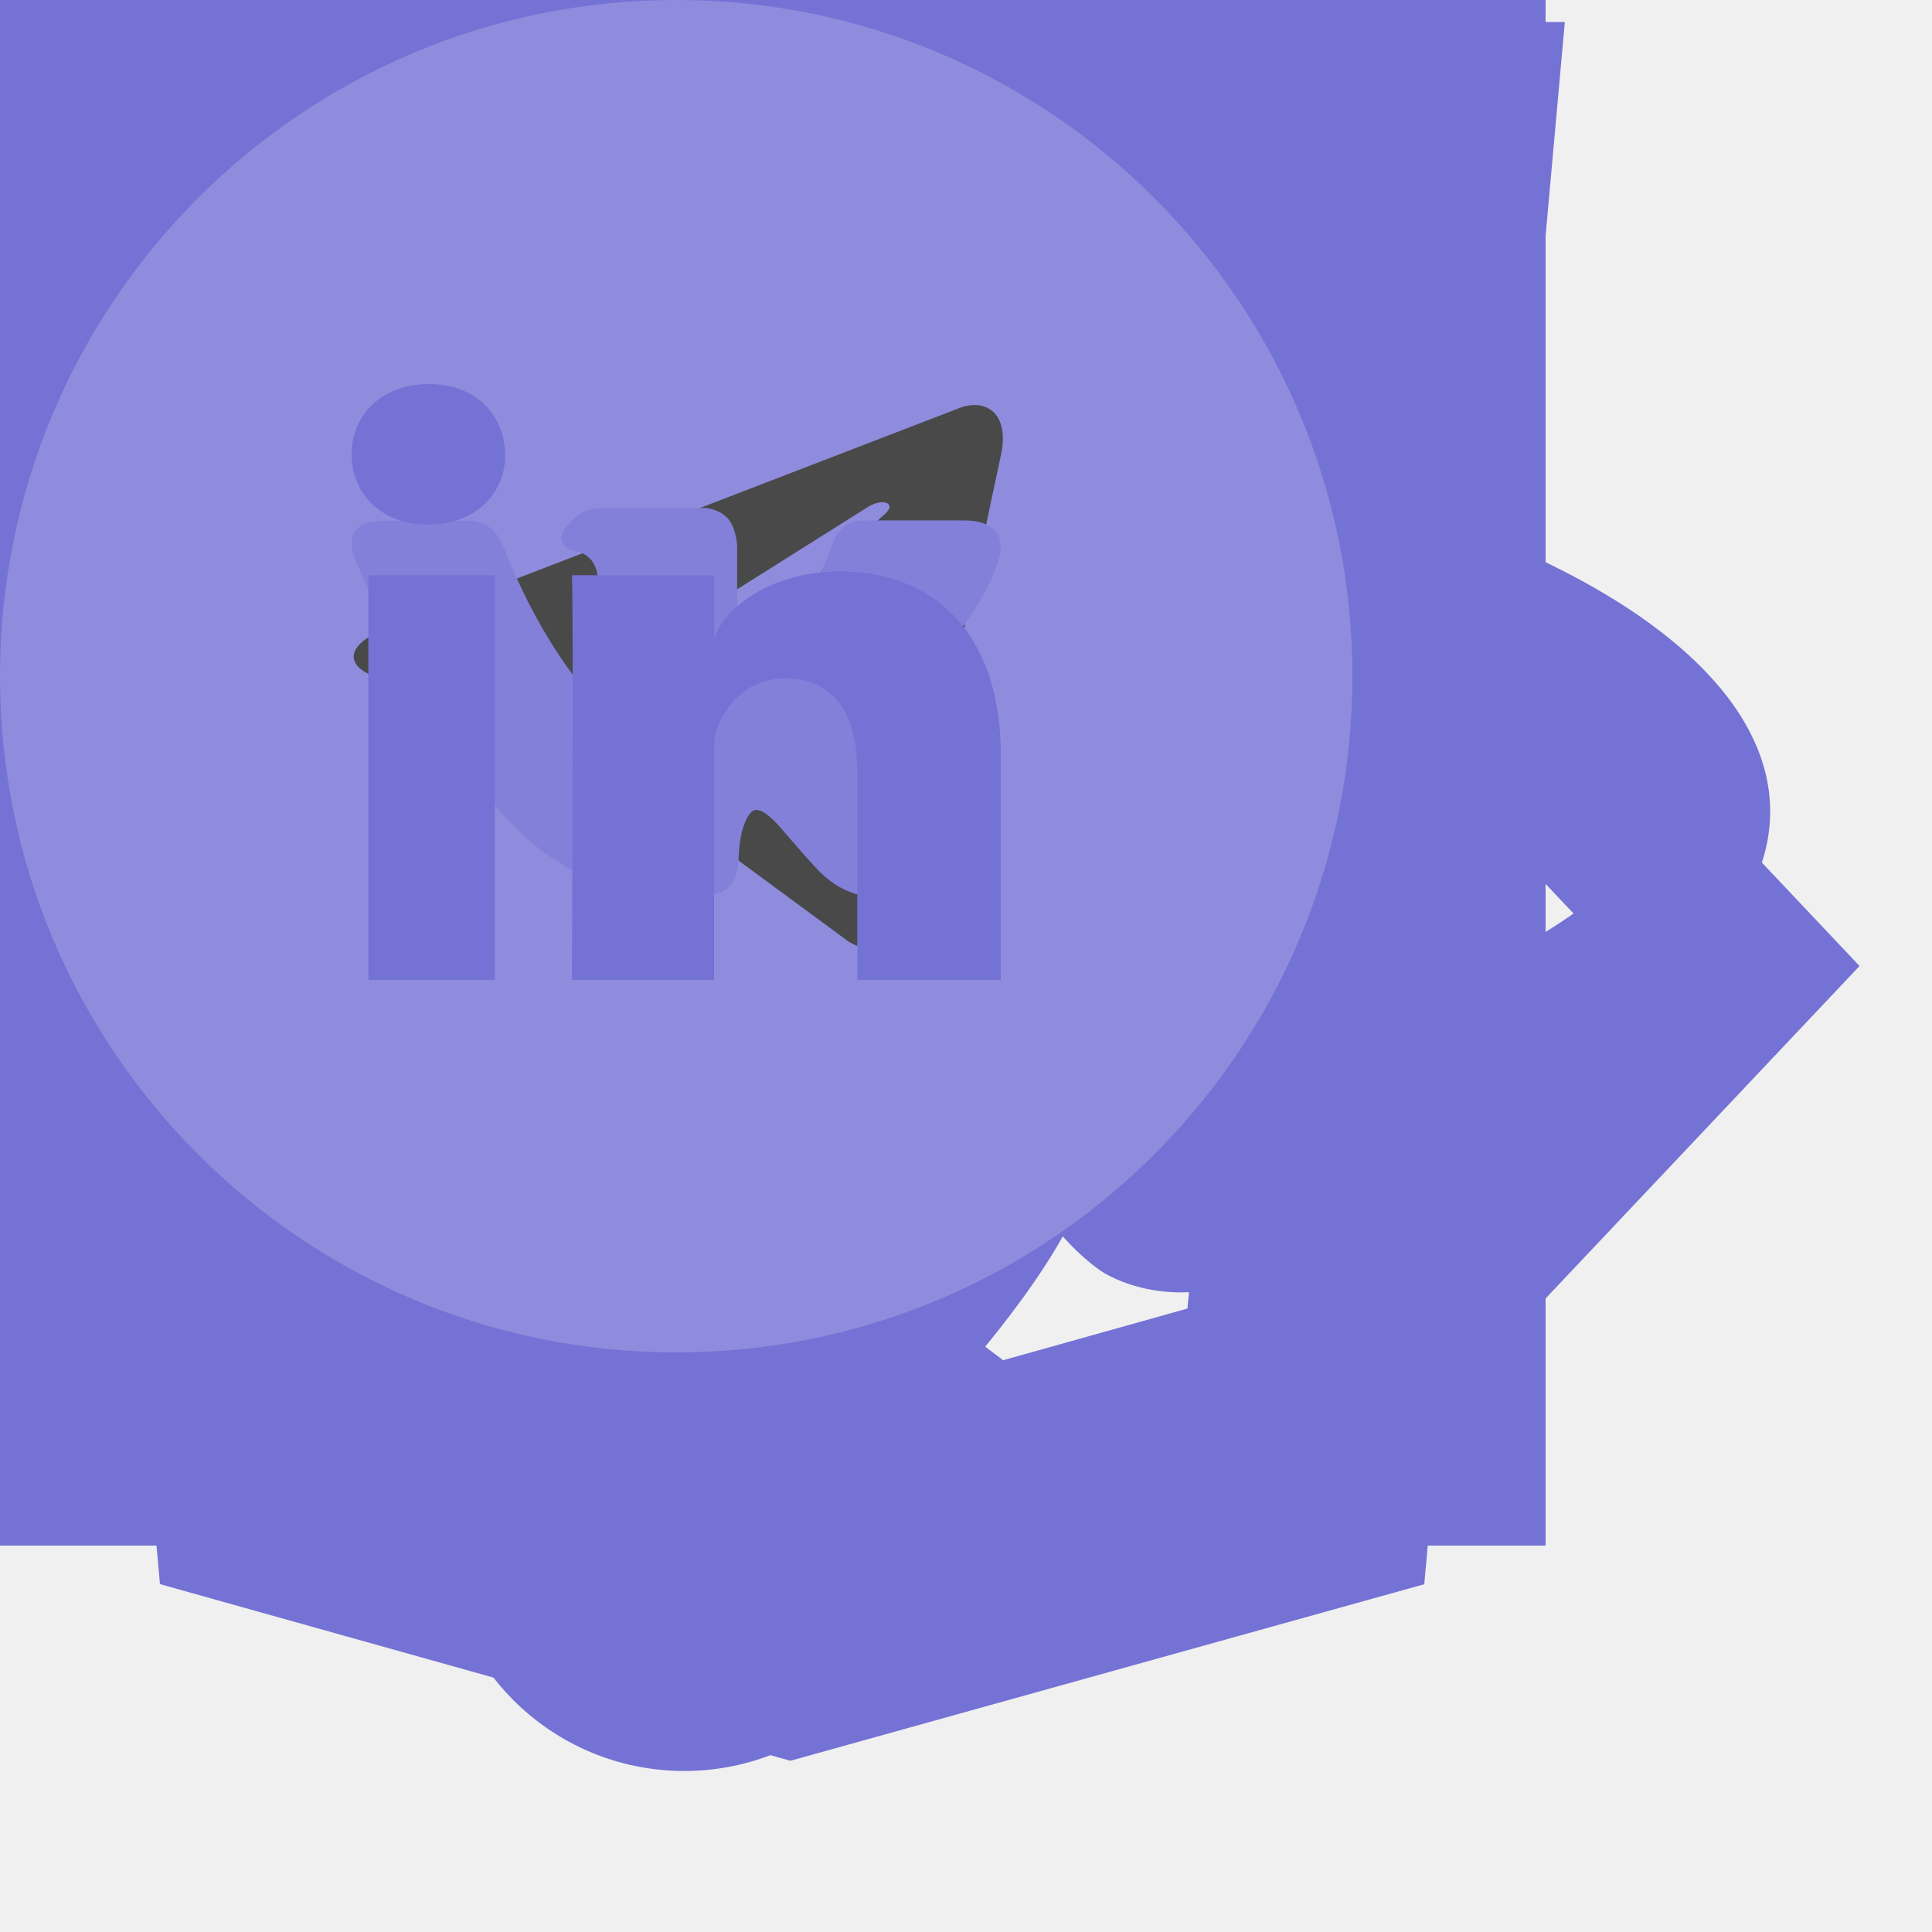
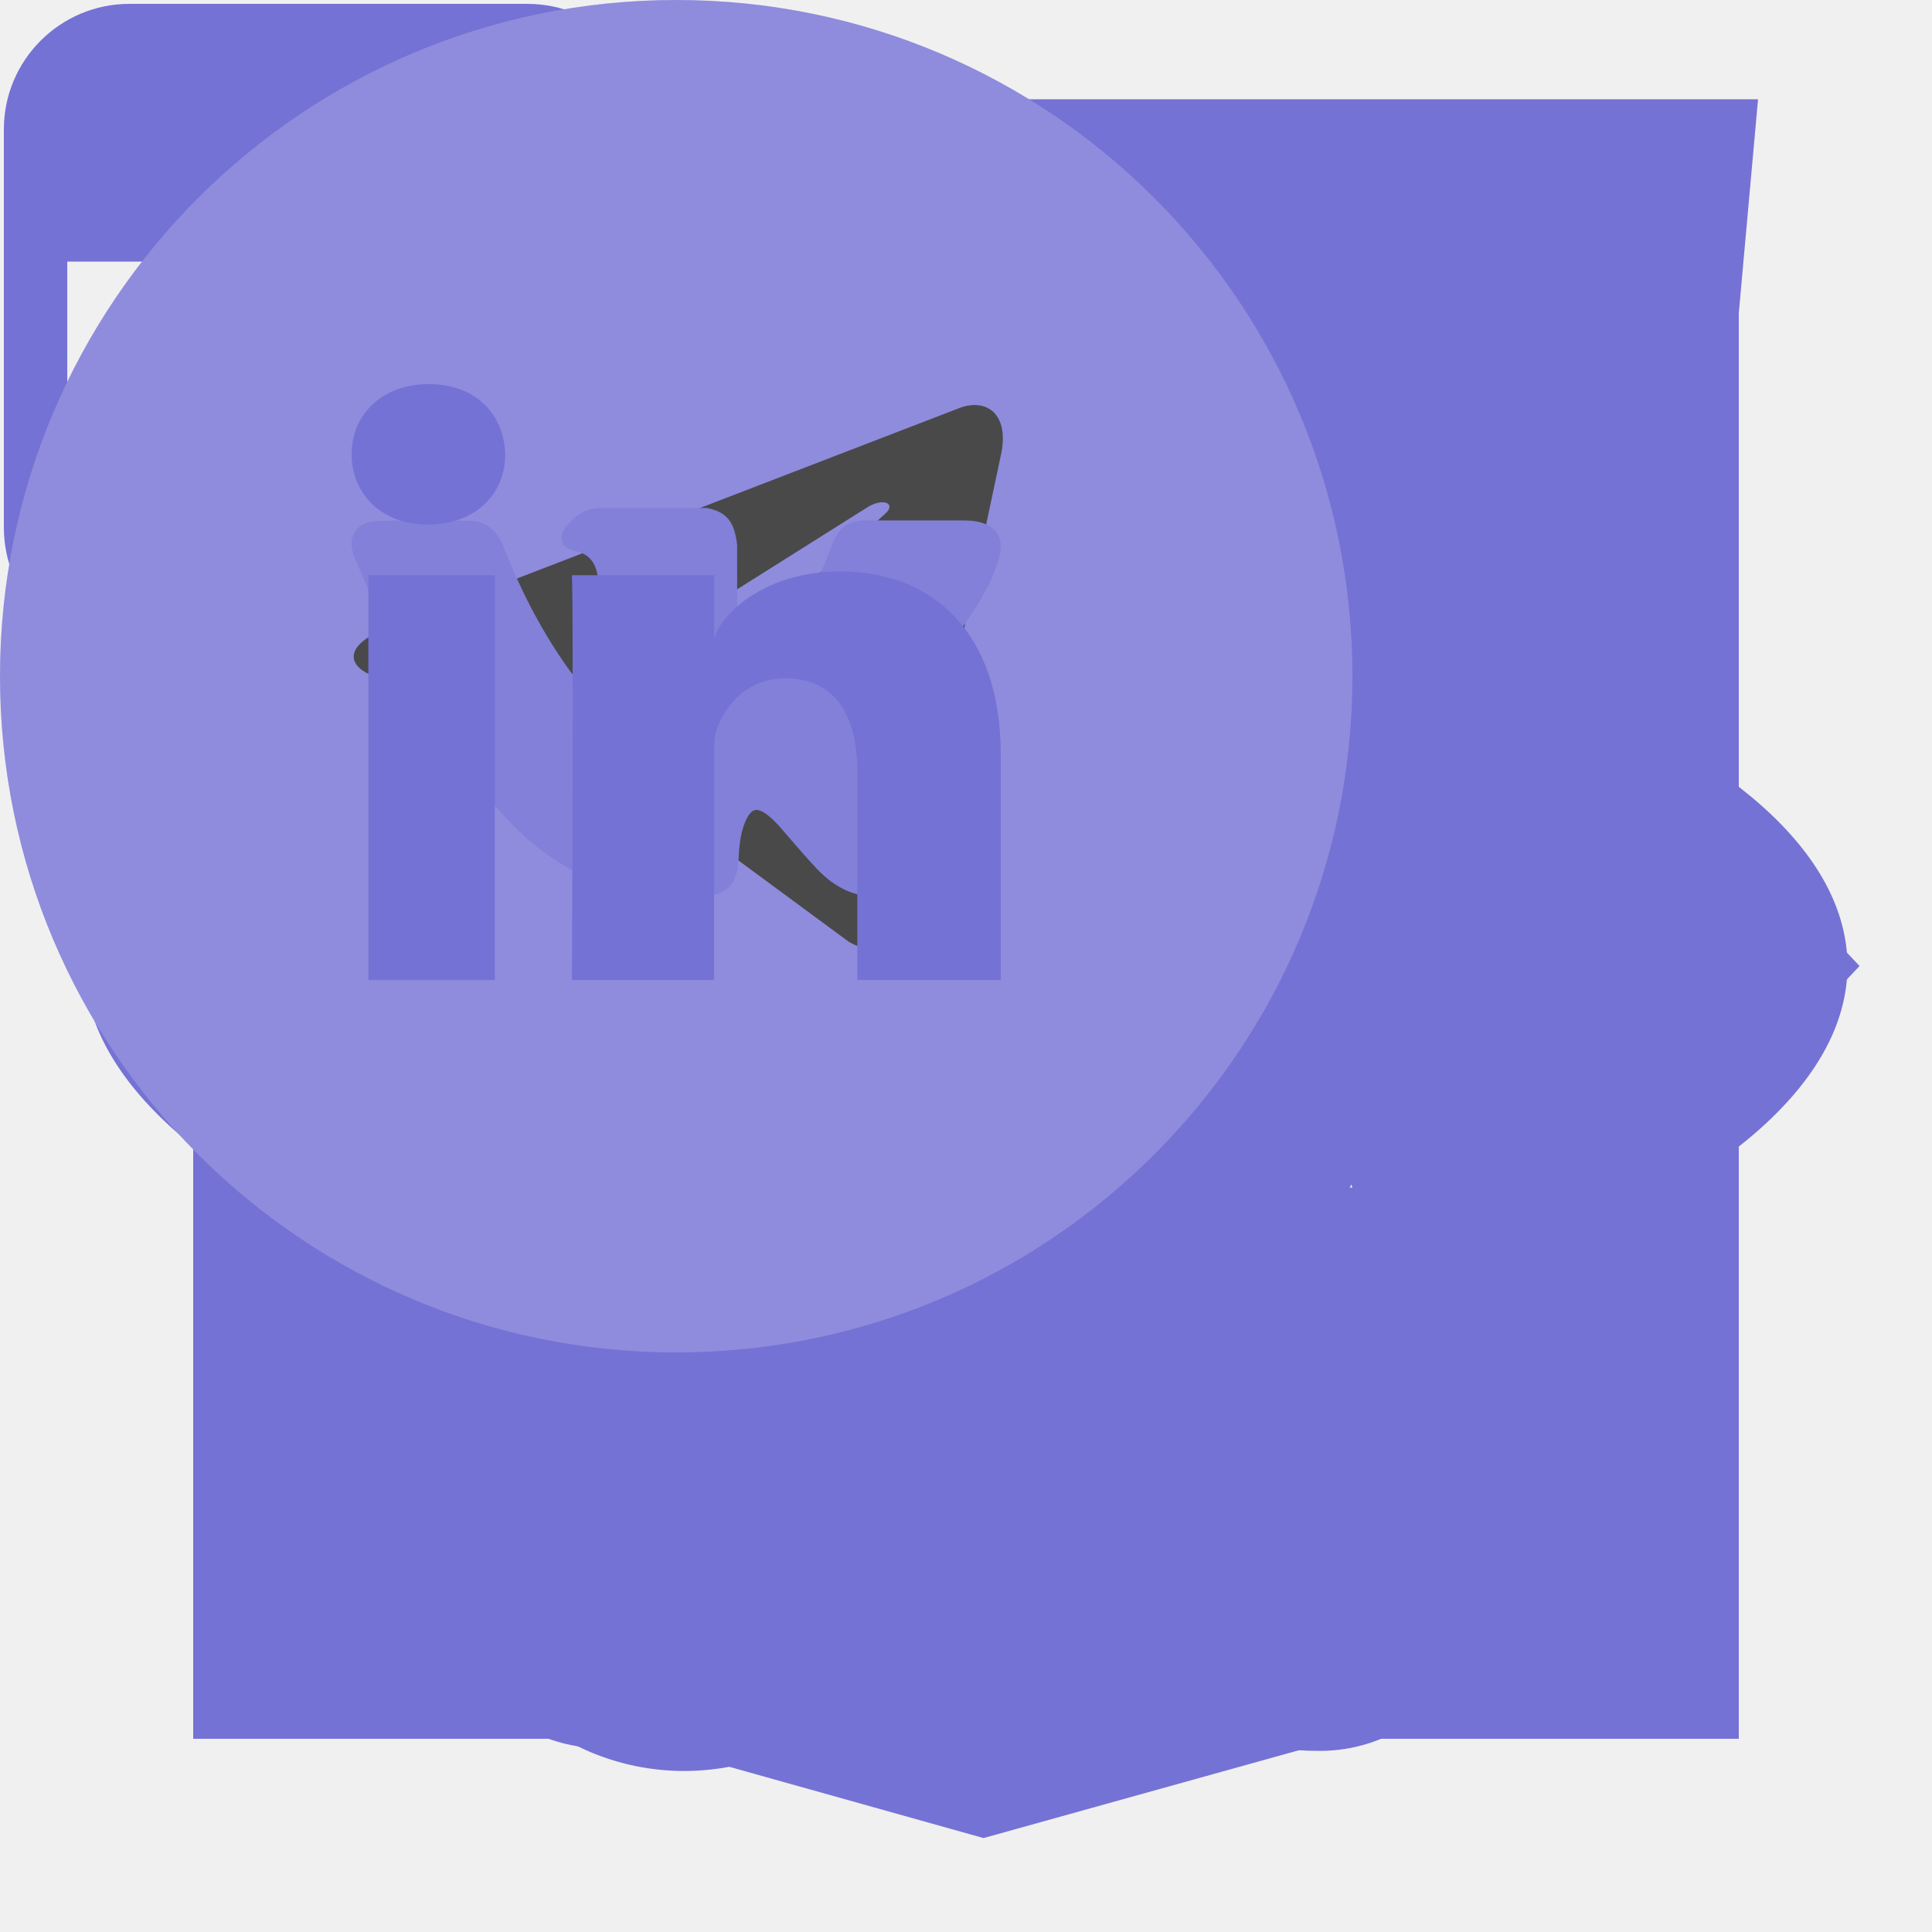
- <svg xmlns="http://www.w3.org/2000/svg" width="50" height="50" viewBox="0 0 50 50" fill="none">
+ <svg xmlns="http://www.w3.org/2000/svg" width="50px" height="50px" viewBox="0 0 50 50" fill="none">
  <g id="code">
    <path fill-rule="evenodd" clip-rule="evenodd" d="M18.312 42.065L27.262 6.688L31.438 7.872L22.488 43.312L18.312 42.065Z" fill="#7572D5" />
    <path fill-rule="evenodd" clip-rule="evenodd" d="M13.502 12.688L16.562 15.928L7.995 25L16.562 34.072L13.502 37.312L1.875 25L13.502 12.688Z" fill="#7572D5" />
    <path fill-rule="evenodd" clip-rule="evenodd" d="M36.498 12.688L33.438 15.928L42.005 25L33.438 34.072L36.498 37.312L48.125 25L36.498 12.688Z" fill="#7572D5" />
  </g>
  <g id="css">
-     <path d="M33.051 8.844L7.946 8.838L8.351 13.755L27.638 13.758L27.152 18.85H14.504L14.961 23.674H26.736L26.039 30.281L20.497 31.789L14.866 30.27L14.508 26.313H9.536L10.088 33.541L20.497 36.734L30.731 33.865L33.049 8.845L33.051 8.844ZM0.498 0.569H40.498L36.86 41L20.454 45.569L4.14 40.997L0.498 0.569Z" fill="#7572D5" />
+     <path d="M38.051 10.844L12.946 10.838L13.351 15.755L32.638 15.758L32.152 20.85H19.503L19.961 25.674H31.736L31.039 32.281L25.497 33.789L19.866 32.27L19.508 28.313H14.536L15.088 35.541L25.497 38.734L35.731 35.865L38.049 10.845L38.051 10.844ZM5.498 2.569H45.498L41.86 43L25.454 47.569L9.14 42.997L5.498 2.569Z" fill="#7572D5" />
  </g>
  <g id="react">
-     <path d="M45.812 21C45.812 18.083 42.688 15.375 37.479 13.5L36.542 13.188V12.771C37.688 7.042 36.854 2.771 34.25 1.208C31.646 -0.354 27.792 1.104 23.625 4.75L23 5.375L22.792 5.167H22.583C18.312 1.208 14.146 -0.146 11.542 1.312C8.938 2.771 8.208 6.833 9.25 12.146C9.36 12.484 9.43 12.833 9.458 13.188L8.312 13.604C3.208 15.375 0.188 18.083 0.188 21C0.188 23.917 3.521 26.833 8.729 28.708L9.458 28.917C9.33 29.285 9.259 29.672 9.25 30.062C8.208 35.271 9.146 39.229 11.542 40.688C13.938 42.146 18.312 40.792 22.479 37.146L23.104 36.625L23.938 37.458C26.854 39.958 29.771 41.312 32.062 41.312C32.871 41.331 33.667 41.114 34.354 40.688C36.958 39.229 37.896 34.958 36.75 29.542V29.333C36.705 29.162 36.67 28.988 36.646 28.812H36.958C42.479 26.833 45.812 24.021 45.812 21ZM42.792 21C42.792 22.25 40.5 24.438 36.021 25.896H35.812C35.266 24.22 34.605 22.584 33.833 21C34.562 19.333 35.188 17.667 35.708 16.104L36.542 16.312C40.708 17.771 42.792 19.75 42.792 21ZM25.917 35.167L25.083 34.542C26.276 33.22 27.389 31.829 28.417 30.375L33.729 29.542C33.833 29.75 33.833 29.958 33.938 30.062C34.309 31.949 34.379 33.883 34.146 35.792C33.999 36.705 33.561 37.545 32.896 38.188C31.854 38.812 29.042 37.979 25.917 35.167ZM24.562 30.583L23.104 32.458L21.438 30.583H24.562ZM10.292 16C10.815 17.717 11.477 19.39 12.271 21C11.476 22.646 10.815 24.353 10.292 26.104L9.667 25.896C7.843 25.32 6.145 24.401 4.667 23.188C4.284 22.945 3.956 22.626 3.705 22.249C3.454 21.872 3.284 21.447 3.208 21C3.208 19.75 5.292 17.771 9.25 16.417L10.292 16ZM21.438 11.417L23 9.646L24.562 11.417H21.438ZM32.896 3.812C34.042 4.437 34.667 7.562 33.729 12.146C33.734 12.202 33.727 12.259 33.709 12.313C33.691 12.367 33.663 12.416 33.625 12.458L28.417 11.625C27.389 10.171 26.276 8.78 25.083 7.458L25.708 6.937C29.042 4.021 31.75 3.187 32.896 3.812ZM15.5 14.854L14.667 16.208L13.938 17.562C13.625 16.833 13.417 16.104 13.104 15.271L15.5 14.854ZM13.104 26.729C13.417 26 13.625 25.271 13.938 24.438L14.667 25.792L15.5 27.146L13.104 26.729ZM30.5 21C29.97 22.142 29.379 23.255 28.729 24.333C28.104 25.479 27.375 26.521 26.75 27.562H19.25C18.521 26.417 17.792 25.375 17.271 24.333C16.616 23.258 16.025 22.145 15.5 21C16.005 19.846 16.597 18.732 17.271 17.667C17.869 16.587 18.53 15.544 19.25 14.542C21.746 14.333 24.254 14.333 26.75 14.542C27.479 15.583 28.104 16.625 28.729 17.667C29.403 18.732 29.995 19.846 30.5 21ZM31.333 16.208L30.5 14.854L32.896 15.375C32.664 16.121 32.386 16.851 32.062 17.562L31.333 16.208ZM30.5 27.146L31.333 25.792L32.062 24.333L33 26.729L30.5 27.146ZM20.812 7.354H20.917L17.583 11.521L12.375 12.354C12.271 12.042 12.271 11.833 12.167 11.521C11.333 7.25 11.958 4.333 13 3.812C13.277 3.631 13.61 3.557 13.938 3.604C15.396 3.604 17.896 4.646 20.708 7.146L20.812 7.354ZM12.167 30.583C12.186 30.262 12.256 29.945 12.375 29.646L17.688 30.375C18.689 31.848 19.803 33.241 21.021 34.542L20.812 34.75L20.604 34.958C19.184 36.274 17.521 37.3 15.708 37.979C15.311 38.187 14.875 38.313 14.428 38.349C13.98 38.385 13.53 38.33 13.104 38.188C11.958 37.562 11.333 34.75 12.167 30.583Z" fill="#7572D5" />
+     <g clip-path="url(#clip0_20_1854)">
+       <path d="M47.812 25C47.812 22.083 44.688 19.375 39.479 17.5L38.542 17.188V16.771C39.688 11.042 38.854 6.771 36.25 5.208C33.646 3.646 29.792 5.104 25.625 8.75L25 9.375L24.792 9.167H24.583C20.312 5.208 16.146 3.854 13.542 5.312C10.938 6.771 10.208 10.833 11.25 16.146C11.36 16.484 11.43 16.833 11.458 17.188L10.312 17.604C5.208 19.375 2.188 22.083 2.188 25C2.188 27.917 5.521 30.833 10.729 32.708L11.458 32.917C11.33 33.285 11.259 33.672 11.25 34.062C10.208 39.271 11.146 43.229 13.542 44.688C15.938 46.146 20.312 44.792 24.479 41.146L25.104 40.625L25.938 41.458C28.854 43.958 31.771 45.312 34.062 45.312C34.871 45.331 35.667 45.114 36.354 44.688C38.958 43.229 39.896 38.958 38.75 33.542V33.333C38.705 33.162 38.67 32.988 38.646 32.812H38.958C44.479 30.833 47.812 28.021 47.812 25ZM44.792 25C44.792 26.25 42.5 28.438 38.021 29.896H37.812C37.266 28.22 36.605 26.584 35.833 25C36.562 23.333 37.188 21.667 37.708 20.104L38.542 20.312C42.708 21.771 44.792 23.75 44.792 25ZM27.917 39.167L27.083 38.542C28.276 37.22 29.389 35.829 30.417 34.375L35.729 33.542C35.833 33.75 35.833 33.958 35.938 34.062C36.309 35.949 36.379 37.883 36.146 39.792C35.999 40.705 35.561 41.545 34.896 42.188C33.854 42.812 31.042 41.979 27.917 39.167ZM26.562 34.583L25.104 36.458L23.438 34.583H26.562ZM12.292 20C12.815 21.717 13.477 23.39 14.271 25C13.476 26.646 12.815 28.353 12.292 30.104L11.667 29.896C9.843 29.32 8.145 28.401 6.667 27.188C6.284 26.945 5.956 26.626 5.705 26.249C5.454 25.872 5.284 25.447 5.208 25C5.208 23.75 7.292 21.771 11.25 20.417L12.292 20ZM23.438 15.417L25 13.646L26.562 15.417H23.438ZM34.896 7.812C36.042 8.437 36.667 11.562 35.729 16.146C35.734 16.202 35.727 16.259 35.709 16.313C35.691 16.366 35.663 16.416 35.625 16.458L30.417 15.625C29.389 14.171 28.276 12.78 27.083 11.458L27.708 10.938C31.042 8.021 33.75 7.187 34.896 7.812ZM17.5 18.854L16.667 20.208L15.938 21.562C15.625 20.833 15.417 20.104 15.104 19.271L17.5 18.854ZM15.104 30.729C15.417 30 15.625 29.271 15.938 28.438L16.667 29.792L17.5 31.146L15.104 30.729ZM32.5 25C31.97 26.142 31.379 27.255 30.729 28.333C30.104 29.479 29.375 30.521 28.75 31.562H21.25C20.521 30.417 19.792 29.375 19.271 28.333C18.616 27.258 18.025 26.145 17.5 25C18.005 23.846 18.597 22.732 19.271 21.667C19.869 20.587 20.53 19.544 21.25 18.542C23.746 18.333 26.254 18.333 28.75 18.542C29.479 19.583 30.104 20.625 30.729 21.667C31.403 22.732 31.995 23.846 32.5 25ZM33.333 20.208L32.5 18.854L34.896 19.375C34.664 20.121 34.386 20.851 34.062 21.562L33.333 20.208ZM32.5 31.146L33.333 29.792L34.062 28.333L35 30.729L32.5 31.146ZM22.812 11.354H22.917L19.583 15.521L14.375 16.354C14.271 16.042 14.271 15.833 14.167 15.521C13.333 11.25 13.958 8.333 15 7.812C15.277 7.631 15.61 7.557 15.938 7.604C17.396 7.604 19.896 8.646 22.708 11.146L22.812 11.354ZM14.167 34.583C14.186 34.262 14.256 33.945 14.375 33.646L19.688 34.375C20.689 35.848 21.803 37.241 23.021 38.542L22.812 38.75L22.604 38.958C21.184 40.274 19.521 41.3 17.708 41.979C17.311 42.187 16.875 42.313 16.427 42.349C15.98 42.385 15.53 42.33 15.104 42.188C13.958 41.562 13.333 38.75 14.167 34.583Z" fill="#7572D5" />
+       <path d="M25 20.417C24.089 20.396 23.193 20.647 22.426 21.138C21.659 21.629 21.055 22.337 20.692 23.173C20.329 24.008 20.223 24.933 20.388 25.828C20.553 26.724 20.981 27.551 21.618 28.202C22.255 28.854 23.071 29.301 23.963 29.486C24.855 29.672 25.781 29.587 26.625 29.243C27.468 28.9 28.191 28.313 28.699 27.557C29.207 26.801 29.479 25.911 29.479 25C29.48 23.802 29.011 22.652 28.174 21.795C27.337 20.939 26.197 20.444 25 20.417Z" fill="#7572D5" />
+     </g>
+     <defs>
+       <clipPath id="clip0_20_1854">
+         <rect width="50" height="50" fill="white" />
+       </clipPath>
+     </defs>
  </g>
  <g id="styledComponent">
-     <path d="M31.259 0.25L30.989 1.65C30.571 4.302 30.722 5.061 31.868 6.045L32.975 6.955L31.829 12.03C31.144 15.059 30.304 17.597 29.771 18.431C29.313 19.15 28.78 20.21 28.664 20.779C28.473 21.459 27.825 22.143 26.833 22.748C25.958 23.242 24.238 24.566 23.02 25.629C22.047 26.499 21.377 27.033 21.013 27.262L19.823 28.196C19.442 28.805 19.225 29.295 19.142 29.667C19.059 30.05 19.106 30.304 19.229 30.491C19.348 30.669 19.553 30.795 19.834 30.874C20.167 30.951 20.51 30.979 20.851 30.956C21.622 30.904 22.386 30.769 23.128 30.555C23.381 30.487 23.579 30.422 23.752 30.365C24.019 30.04 24.635 29.424 25.727 28.354C28.625 25.515 29.731 23.961 28.588 24.38C28.167 24.53 28.358 24.151 29.082 23.392C30.61 21.914 31.486 19.68 33.317 12.675C34.766 7.144 34.766 7.066 35.833 7.066C36.334 7.066 37.75 7.151 37.75 7.151V0.25H34.499H31.259ZM18.422 12.081C17.369 12.073 15.106 13.666 8.33 19.161C8.038 19.852 8.013 20.328 8.146 20.636C8.233 20.847 8.392 20.994 8.611 21.101C8.828 21.209 9.109 21.273 9.419 21.298C10.035 21.352 10.763 21.255 11.35 21.141L11.747 21.051C11.883 20.87 12.061 20.725 12.266 20.629C12.684 20.4 14.439 18.81 16.194 17.106C19.283 13.999 20.007 12.596 18.75 12.142C18.646 12.101 18.533 12.08 18.422 12.081ZM26.336 14.239C25.41 14.264 23.741 15.331 20.883 17.597C19.449 18.753 18.541 19.376 18.054 19.505L16.165 20.987C15.455 22.275 15.351 23.074 15.538 23.514C15.585 23.622 15.653 23.721 15.739 23.803C15.824 23.886 15.925 23.95 16.036 23.994C16.311 24.102 16.605 24.156 16.901 24.155C17.608 24.147 18.311 24.045 18.991 23.85C19.345 23.756 19.695 23.646 20.04 23.521L20.144 23.478L20.335 23.378C20.696 22.916 21.525 22.046 22.563 21.044C25.842 17.901 27.518 15.667 27.176 14.833C27.021 14.429 26.754 14.225 26.336 14.239ZM17.6 18.105C17.333 18.134 16.735 18.592 15.657 19.53C14.1 20.897 12.403 21.685 11.815 21.334C11.679 21.364 11.542 21.393 11.405 21.42C10.806 21.538 10.06 21.635 9.393 21.581C9.079 21.562 8.771 21.485 8.485 21.355C8.215 21.233 8 21.016 7.88 20.747C7.746 20.425 7.746 20.024 7.898 19.512L5.555 21.423L0.254 25.78V32.842L17.625 19.251C17.622 19.102 17.641 18.953 17.683 18.81C17.816 18.331 17.809 18.087 17.6 18.109V18.105ZM25.075 20.392C24.811 20.392 24.372 20.761 23.669 21.502C22.714 22.515 21.211 23.496 20.415 23.696L20.292 23.761C20.161 23.814 20.029 23.865 19.896 23.911C19.679 23.983 19.398 24.069 19.074 24.155C18.425 24.33 17.618 24.491 16.897 24.473C16.557 24.473 16.221 24.407 15.906 24.28C15.609 24.159 15.372 23.927 15.243 23.636C15.034 23.138 15.117 22.44 15.574 21.448L0.25 33.437V37.75H6.982L21.262 26.61C21.633 26.202 22.191 25.644 22.945 24.946C24.963 23.088 25.421 22.447 25.421 21.499C25.421 20.761 25.338 20.389 25.075 20.389V20.392ZM28.473 27.373L27.251 28.583C26.567 29.227 25.345 30.022 24.509 30.362L24.343 30.433L24.332 30.451L24.296 30.487C24.264 30.512 24.249 30.516 24.224 30.526C23.89 30.652 23.551 30.763 23.208 30.859C22.444 31.08 21.659 31.218 20.865 31.271C20.49 31.295 20.113 31.262 19.748 31.174C19.431 31.105 19.151 30.921 18.962 30.659C18.789 30.394 18.739 30.04 18.836 29.603C18.913 29.292 19.028 28.991 19.178 28.708L7.656 37.75H22.981L24.811 35.667C27.327 32.753 28.473 30.669 28.473 28.887V27.373Z" fill="#7572D5" />
+     <path d="M37.259 6.25L36.989 7.65C36.571 10.302 36.722 11.061 37.868 12.045L38.975 12.955L37.829 18.03C37.144 21.059 36.304 23.597 35.771 24.431C35.313 25.15 34.78 26.21 34.664 26.779C34.473 27.459 33.825 28.143 32.833 28.748C31.958 29.242 30.238 30.566 29.02 31.629C28.047 32.499 27.377 33.033 27.013 33.262L25.823 34.196C25.442 34.805 25.225 35.295 25.142 35.667C25.059 36.05 25.106 36.304 25.229 36.49C25.348 36.669 25.553 36.795 25.834 36.874C26.167 36.951 26.51 36.979 26.851 36.956C27.622 36.904 28.386 36.769 29.128 36.555C29.381 36.487 29.579 36.422 29.752 36.365C30.019 36.039 30.635 35.424 31.727 34.353C34.625 31.515 35.731 29.961 34.589 30.38C34.167 30.53 34.358 30.151 35.082 29.392C36.61 27.914 37.486 25.68 39.317 18.675C40.766 13.144 40.766 13.066 41.833 13.066C42.334 13.066 43.75 13.152 43.75 13.152V6.25H40.499H37.259ZM24.422 18.081C23.369 18.073 21.106 19.666 14.33 25.161C14.038 25.852 14.013 26.328 14.146 26.636C14.233 26.847 14.392 26.994 14.611 27.101C14.828 27.209 15.109 27.273 15.419 27.298C16.035 27.352 16.763 27.255 17.35 27.141L17.747 27.051C17.883 26.87 18.061 26.725 18.266 26.629C18.684 26.4 20.439 24.81 22.194 23.106C25.283 19.999 26.007 18.596 24.75 18.142C24.646 18.101 24.533 18.08 24.422 18.081ZM32.336 20.239C31.41 20.264 29.741 21.331 26.883 23.597C25.449 24.753 24.541 25.376 24.054 25.505L22.165 26.987C21.455 28.275 21.351 29.074 21.538 29.514C21.585 29.622 21.653 29.721 21.739 29.803C21.824 29.886 21.925 29.95 22.036 29.994C22.311 30.102 22.605 30.156 22.901 30.155C23.608 30.147 24.311 30.045 24.991 29.85C25.345 29.756 25.695 29.646 26.04 29.521L26.144 29.478L26.335 29.378C26.696 28.916 27.525 28.046 28.563 27.044C31.842 23.901 33.518 21.667 33.176 20.833C33.021 20.429 32.754 20.225 32.336 20.239ZM23.6 24.105C23.333 24.134 22.735 24.592 21.657 25.53C20.1 26.897 18.403 27.685 17.815 27.334C17.679 27.364 17.542 27.393 17.404 27.42C16.806 27.538 16.06 27.635 15.393 27.581C15.079 27.562 14.771 27.485 14.485 27.355C14.215 27.233 14 27.016 13.88 26.747C13.746 26.425 13.746 26.024 13.898 25.512L11.555 27.423L6.254 31.78V38.842L23.625 25.251C23.622 25.102 23.641 24.953 23.683 24.81C23.816 24.331 23.809 24.087 23.6 24.109V24.105ZM31.075 26.392C30.811 26.392 30.372 26.761 29.669 27.502C28.714 28.515 27.211 29.496 26.415 29.696L26.292 29.761C26.161 29.814 26.029 29.865 25.896 29.911C25.679 29.983 25.398 30.069 25.074 30.155C24.425 30.33 23.618 30.491 22.897 30.473C22.557 30.473 22.221 30.407 21.906 30.28C21.609 30.159 21.372 29.927 21.243 29.636C21.034 29.138 21.117 28.44 21.574 27.448L6.25 39.437V43.75H12.982L27.262 32.61C27.633 32.202 28.191 31.644 28.945 30.946C30.963 29.088 31.421 28.447 31.421 27.499C31.421 26.761 31.338 26.389 31.075 26.389V26.392ZM34.473 33.373L33.251 34.583C32.567 35.227 31.345 36.022 30.509 36.362L30.343 36.433L30.332 36.451L30.296 36.487C30.264 36.512 30.249 36.516 30.224 36.526C29.89 36.652 29.551 36.763 29.208 36.859C28.444 37.08 27.659 37.218 26.865 37.271C26.49 37.295 26.113 37.262 25.748 37.174C25.431 37.105 25.151 36.921 24.962 36.659C24.789 36.394 24.739 36.039 24.836 35.603C24.913 35.292 25.028 34.991 25.178 34.708L13.656 43.75H28.981L30.811 41.667C33.327 38.753 34.473 36.669 34.473 34.887V33.373Z" fill="#7572D5" />
  </g>
  <g id="typeScript">
-     <path d="M0 20V40H40V0H0V20ZM32.235 18.407C33.252 18.66 34.025 19.112 34.737 19.848C35.105 20.242 35.652 20.958 35.695 21.132C35.708 21.182 33.968 22.348 32.915 23.003C32.877 23.028 32.723 22.863 32.553 22.61C32.037 21.86 31.498 21.537 30.673 21.48C29.46 21.397 28.68 22.032 28.687 23.092C28.676 23.352 28.734 23.611 28.857 23.842C29.123 24.393 29.62 24.725 31.173 25.397C34.038 26.63 35.263 27.442 36.025 28.597C36.875 29.885 37.067 31.943 36.488 33.473C35.855 35.137 34.28 36.267 32.063 36.64C31.378 36.762 29.753 36.743 29.017 36.61C27.41 36.323 25.887 35.53 24.947 34.488C24.578 34.083 23.86 33.022 23.905 32.947C23.923 32.92 24.088 32.818 24.272 32.712C24.452 32.61 25.123 32.222 25.758 31.853L26.908 31.187L27.15 31.543C27.487 32.057 28.222 32.762 28.667 32.997C29.943 33.67 31.695 33.575 32.558 32.8C32.732 32.654 32.869 32.469 32.96 32.261C33.05 32.053 33.092 31.827 33.08 31.6C33.08 31.137 33.022 30.933 32.78 30.583C32.47 30.14 31.835 29.767 30.032 28.983C27.968 28.095 27.08 27.543 26.267 26.667C25.759 26.088 25.384 25.405 25.168 24.667C25.017 24.102 24.978 22.685 25.098 22.115C25.523 20.12 27.028 18.732 29.2 18.318C29.905 18.185 31.543 18.235 32.235 18.407ZM22.845 20.077L22.858 21.715H17.65V36.508H13.967V21.715H8.763V20.108C8.763 19.218 8.782 18.475 8.807 18.458C8.827 18.432 11.995 18.418 15.835 18.425L22.827 18.445L22.845 20.077Z" fill="#7572D5" />
+     <path d="M5 25V45H45V5H5V25ZM37.235 23.407C38.252 23.66 39.025 24.112 39.737 24.848C40.105 25.242 40.652 25.958 40.695 26.132C40.708 26.182 38.968 27.348 37.915 28.003C37.877 28.028 37.723 27.863 37.553 27.61C37.037 26.86 36.498 26.537 35.673 26.48C34.46 26.397 33.68 27.032 33.687 28.092C33.676 28.352 33.734 28.611 33.857 28.842C34.123 29.393 34.62 29.725 36.173 30.397C39.038 31.63 40.263 32.442 41.025 33.597C41.875 34.885 42.067 36.943 41.488 38.473C40.855 40.137 39.28 41.267 37.063 41.64C36.378 41.762 34.753 41.743 34.017 41.61C32.41 41.323 30.887 40.53 29.947 39.488C29.578 39.083 28.86 38.022 28.905 37.947C28.923 37.92 29.088 37.818 29.272 37.712C29.452 37.61 30.123 37.222 30.758 36.853L31.908 36.187L32.15 36.543C32.487 37.057 33.222 37.762 33.667 37.997C34.943 38.67 36.695 38.575 37.558 37.8C37.732 37.654 37.869 37.469 37.96 37.261C38.05 37.053 38.092 36.827 38.08 36.6C38.08 36.137 38.022 35.933 37.78 35.583C37.47 35.14 36.835 34.767 35.032 33.983C32.968 33.095 32.08 32.543 31.267 31.667C30.759 31.088 30.384 30.405 30.168 29.667C30.017 29.102 29.978 27.685 30.098 27.115C30.523 25.12 32.028 23.732 34.2 23.318C34.905 23.185 36.543 23.235 37.235 23.407ZM27.845 25.077L27.858 26.715H22.65V41.508H18.967V26.715H13.763V25.108C13.763 24.218 13.782 23.475 13.807 23.458C13.827 23.432 16.995 23.418 20.835 23.425L27.827 23.445L27.845 25.077Z" fill="#7572D5" />
  </g>
  <g id="figma">
    <path d="M17.708 4.167C14.257 4.167 11.458 6.965 11.458 10.417C11.458 13.868 14.257 16.667 17.708 16.667H32.292C35.743 16.667 38.542 13.868 38.542 10.417C38.542 6.965 35.743 4.167 32.292 4.167H17.708Z" fill="#7572D5" />
    <path d="M32.292 18.75C28.84 18.75 26.042 21.548 26.042 25C26.042 28.452 28.84 31.25 32.292 31.25C35.744 31.25 38.542 28.452 38.542 25C38.542 21.548 35.744 18.75 32.292 18.75Z" fill="#7572D5" />
    <path d="M11.458 25C11.458 21.548 14.257 18.75 17.708 18.75H23.958V31.25H17.708C14.257 31.25 11.458 28.452 11.458 25Z" fill="#7572D5" />
    <path d="M17.708 33.333C14.257 33.333 11.458 36.132 11.458 39.583C11.458 43.035 14.257 45.833 17.708 45.833C21.16 45.833 23.958 43.035 23.958 39.583V33.333H17.708Z" fill="#7572D5" />
  </g>
  <g id="instagram">
    <path d="M13.652 0.1H3.348C1.557 0.1 0.1 1.556 0.1 3.347V6.778V13.653C0.1 15.444 1.557 16.9 3.348 16.9H13.652C15.443 16.9 16.9 15.444 16.9 13.653V6.771V3.341C16.893 1.556 15.437 0.1 13.652 0.1ZM14.583 2.035H14.957V2.403V4.882L12.116 4.889L12.109 2.042L14.583 2.035ZM6.098 6.771C6.636 6.03 7.509 5.538 8.493 5.538C9.478 5.538 10.351 6.024 10.889 6.771C11.243 7.257 11.447 7.854 11.447 8.497C11.447 10.124 10.121 11.455 8.487 11.455C6.853 11.455 5.54 10.124 5.54 8.497C5.54 7.854 5.75 7.257 6.098 6.771ZM15.259 13.646C15.259 14.532 14.537 15.253 13.652 15.253H3.348C2.462 15.253 1.741 14.532 1.741 13.646V6.771H4.247C4.031 7.303 3.906 7.887 3.906 8.497C3.906 11.029 5.967 13.089 8.5 13.089C11.033 13.089 13.094 11.029 13.094 8.497C13.094 7.887 12.969 7.303 12.752 6.771H15.259V13.646Z" fill="#7572D5" />
  </g>
  <g id="telegram">
    <rect width="35" height="35" rx="17.5" fill="#7572D5" />
    <path d="M25.906 11.764L23.37 23.721C23.179 24.564 22.68 24.774 21.972 24.377L18.108 21.53L16.245 23.323C16.038 23.53 15.866 23.702 15.468 23.702L15.746 19.768L22.905 13.299C23.217 13.022 22.838 12.867 22.422 13.145L13.571 18.719L9.76 17.526C8.932 17.267 8.917 16.697 9.933 16.299L24.837 10.557C25.527 10.299 26.131 10.71 25.906 11.764Z" fill="#1F1F20" />
  </g>
  <g id="vk">
    <rect width="35" height="35" rx="17.5" fill="white" fill-opacity="0.1" />
    <path d="M25.17 20.994C24.804 20.539 24.388 20.131 23.986 19.737C23.843 19.597 23.695 19.452 23.553 19.308C23.144 18.893 23.129 18.738 23.453 18.267C23.677 17.942 23.915 17.617 24.144 17.303C24.353 17.018 24.568 16.724 24.775 16.428L24.817 16.367C25.212 15.801 25.62 15.216 25.837 14.51C25.894 14.324 25.953 14.05 25.817 13.82C25.682 13.591 25.419 13.521 25.234 13.489C25.142 13.473 25.051 13.47 24.966 13.47L22.381 13.469L22.36 13.468C21.969 13.468 21.705 13.659 21.554 14.052C21.41 14.427 21.252 14.827 21.071 15.207C20.712 15.963 20.255 16.834 19.595 17.561L19.567 17.592C19.489 17.679 19.401 17.777 19.336 17.777C19.326 17.777 19.315 17.775 19.303 17.771C19.166 17.716 19.074 17.373 19.078 17.213C19.079 17.211 19.079 17.209 19.079 17.206L19.077 14.111C19.077 14.1 19.076 14.089 19.075 14.079C19.009 13.575 18.863 13.262 18.313 13.15C18.298 13.147 18.283 13.146 18.268 13.146H15.581C15.143 13.146 14.901 13.33 14.675 13.606C14.613 13.68 14.486 13.834 14.549 14.02C14.613 14.209 14.821 14.249 14.889 14.263C15.225 14.329 15.415 14.542 15.469 14.915C15.562 15.561 15.574 16.251 15.505 17.087C15.486 17.319 15.447 17.498 15.385 17.651C15.37 17.687 15.319 17.804 15.266 17.804C15.249 17.804 15.201 17.797 15.113 17.734C14.904 17.586 14.751 17.375 14.574 17.114C13.969 16.228 13.461 15.252 13.021 14.129C12.858 13.716 12.553 13.485 12.163 13.478C11.734 13.471 11.345 13.468 10.974 13.468C10.569 13.468 10.193 13.472 9.826 13.48C9.512 13.486 9.295 13.583 9.181 13.77C9.066 13.957 9.074 14.203 9.203 14.5C10.237 16.883 11.175 18.615 12.243 20.117C12.992 21.168 13.743 21.896 14.607 22.407C15.517 22.946 16.536 23.208 17.724 23.208C17.858 23.208 17.997 23.205 18.138 23.198C18.828 23.163 19.084 22.904 19.116 22.208C19.132 21.852 19.169 21.479 19.338 21.161C19.445 20.961 19.544 20.961 19.576 20.961C19.639 20.961 19.717 20.991 19.801 21.047C19.951 21.148 20.08 21.285 20.186 21.403C20.285 21.516 20.383 21.63 20.482 21.745C20.694 21.991 20.913 22.246 21.143 22.487C21.645 23.016 22.197 23.249 22.832 23.198H25.202C25.207 23.198 25.212 23.198 25.218 23.198C25.454 23.182 25.658 23.046 25.779 22.825C25.928 22.552 25.925 22.204 25.771 21.893C25.596 21.541 25.369 21.241 25.17 20.994Z" fill="#7572D5" />
  </g>
  <g id="linkedin">
    <rect width="35" height="35" rx="17.5" fill="white" fill-opacity="0.1" />
    <path d="M12.806 14.886H9.533V25.363H12.806V14.886Z" fill="#7572D5" />
    <path d="M11.101 9.94C9.894 9.94 9.1 10.721 9.1 11.757C9.1 12.774 9.868 13.574 11.055 13.574H11.081C12.314 13.574 13.082 12.768 13.075 11.757C13.049 10.721 12.308 9.94 11.101 9.94Z" fill="#7572D5" />
    <path d="M21.748 14.788C19.871 14.788 18.697 15.811 18.481 16.533V14.886H14.801C14.847 15.759 14.801 25.363 14.801 25.363H18.481V19.701C18.481 19.38 18.468 19.065 18.559 18.842C18.809 18.212 19.353 17.556 20.331 17.556C21.61 17.556 22.187 18.527 22.187 19.944V25.363H25.9V19.537C25.9 16.297 24.076 14.788 21.748 14.788Z" fill="#7572D5" />
  </g>
</svg>
